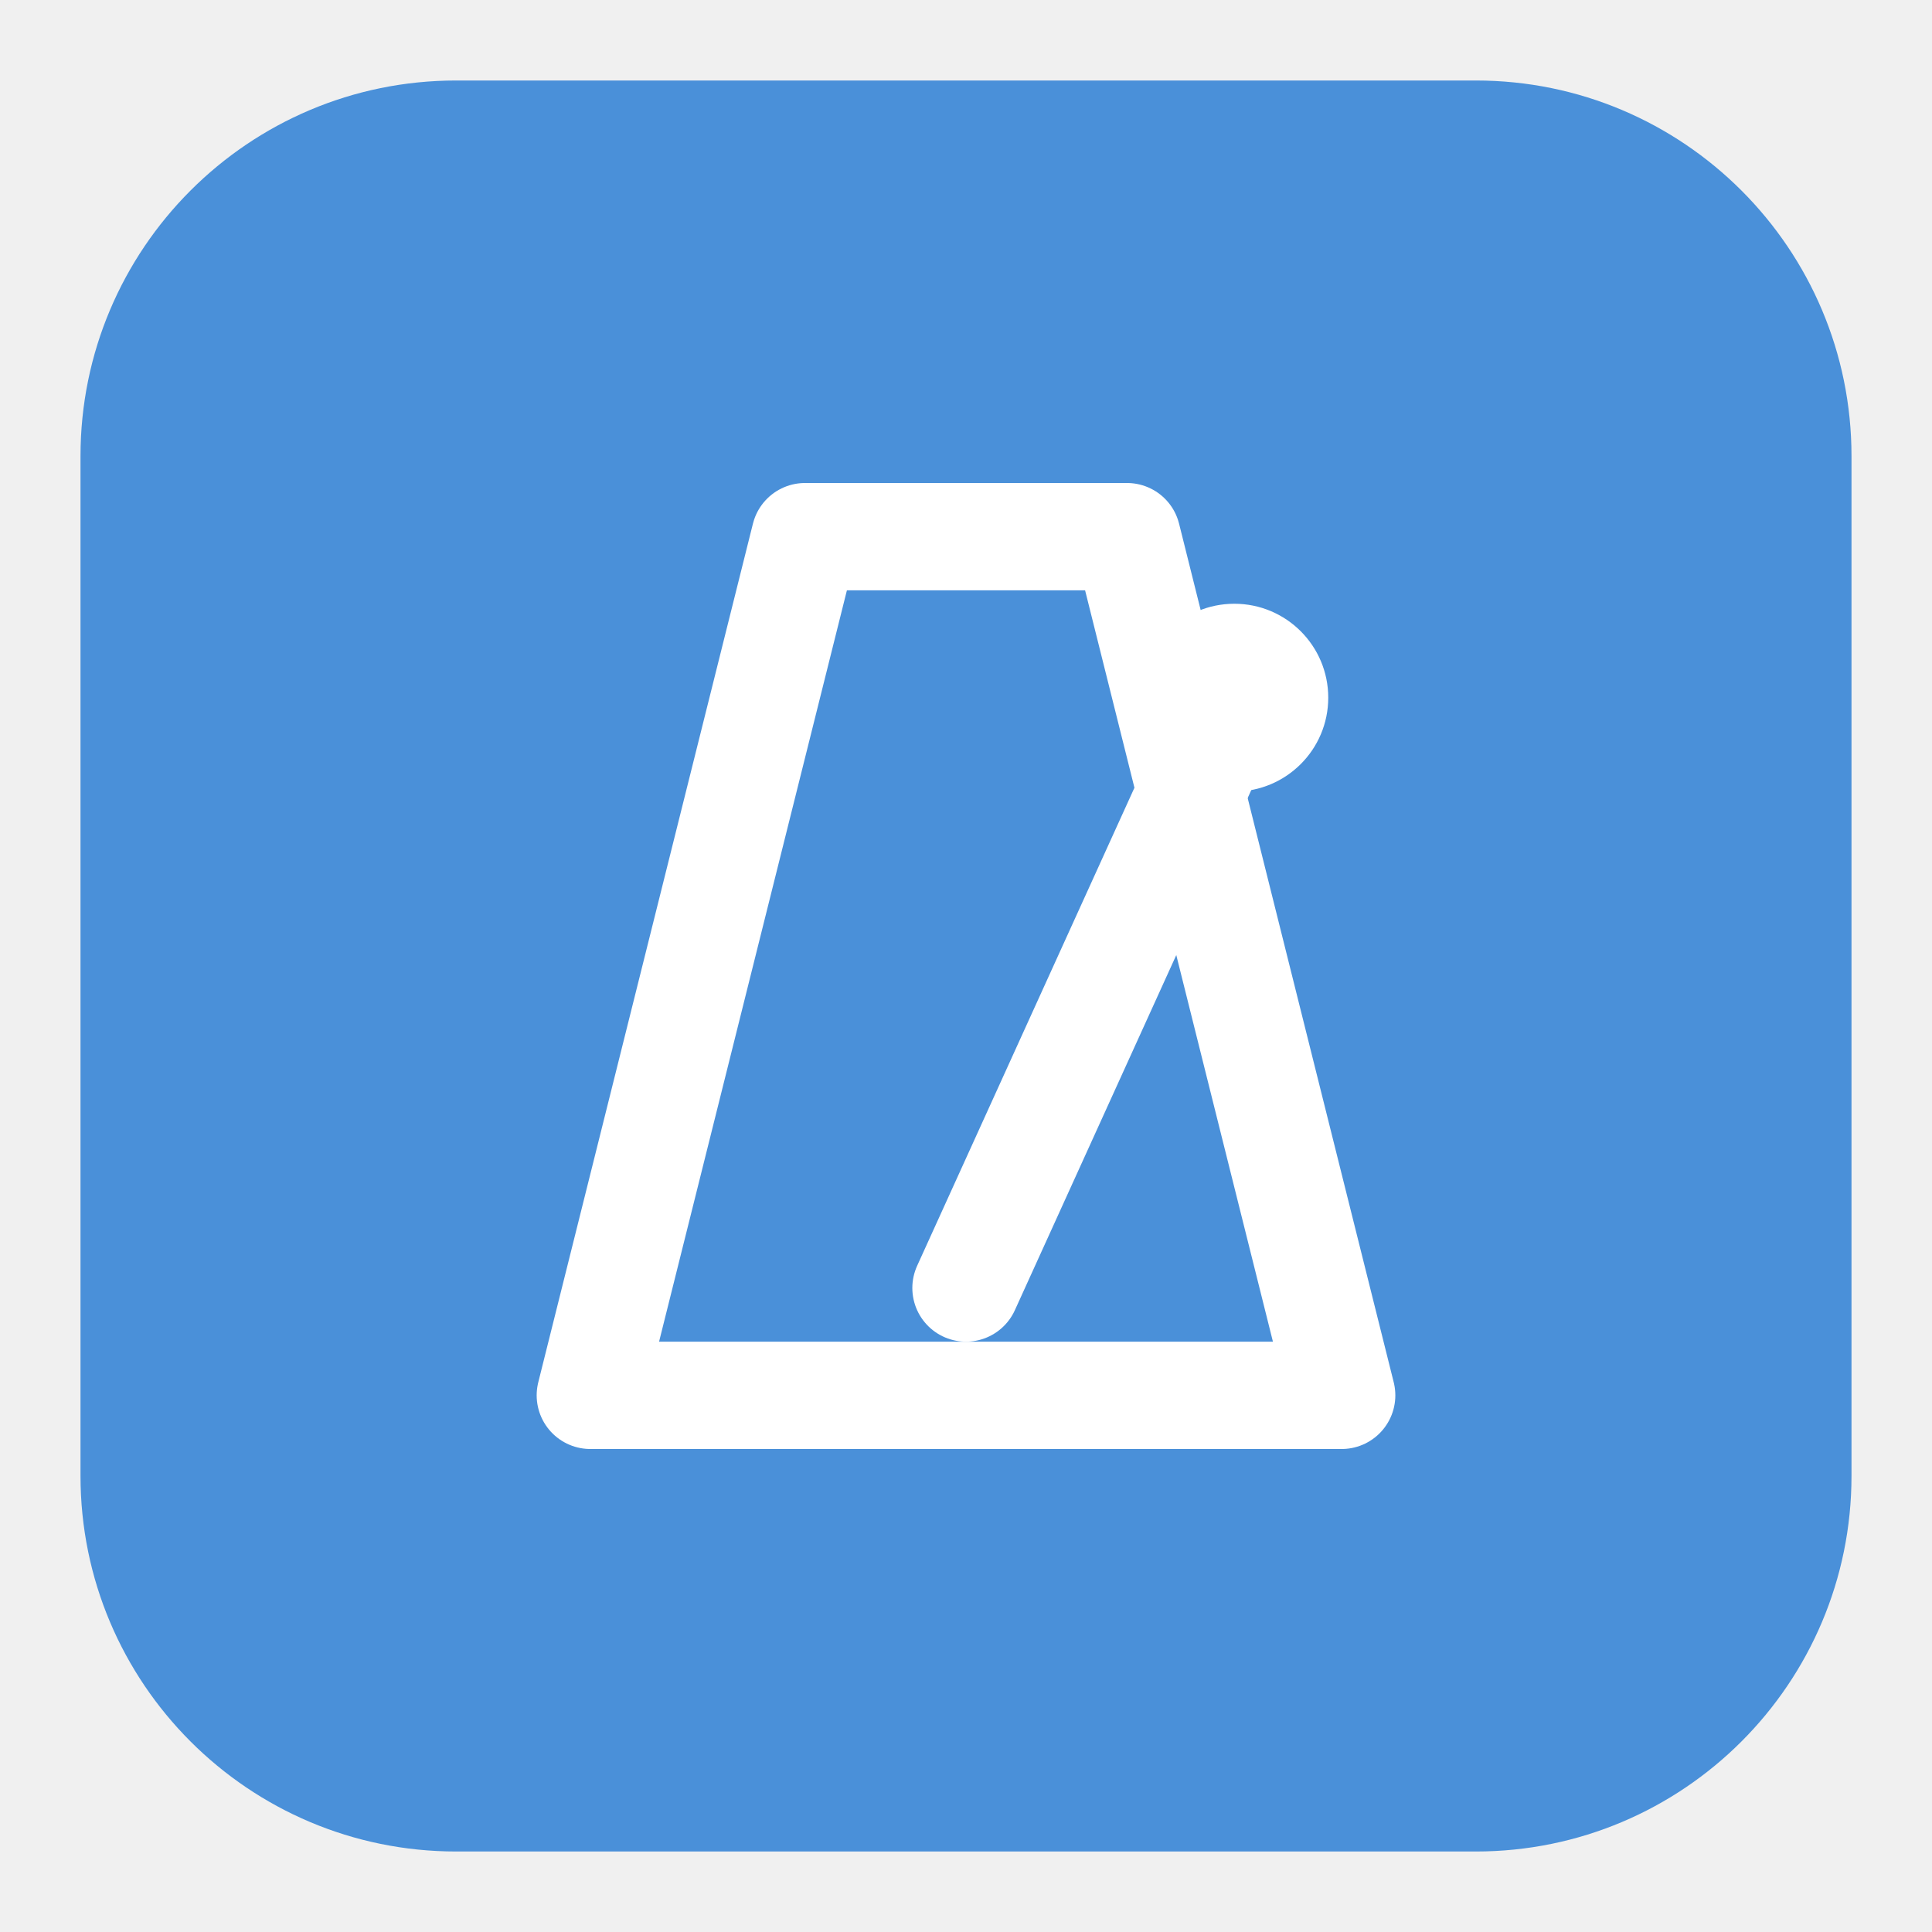
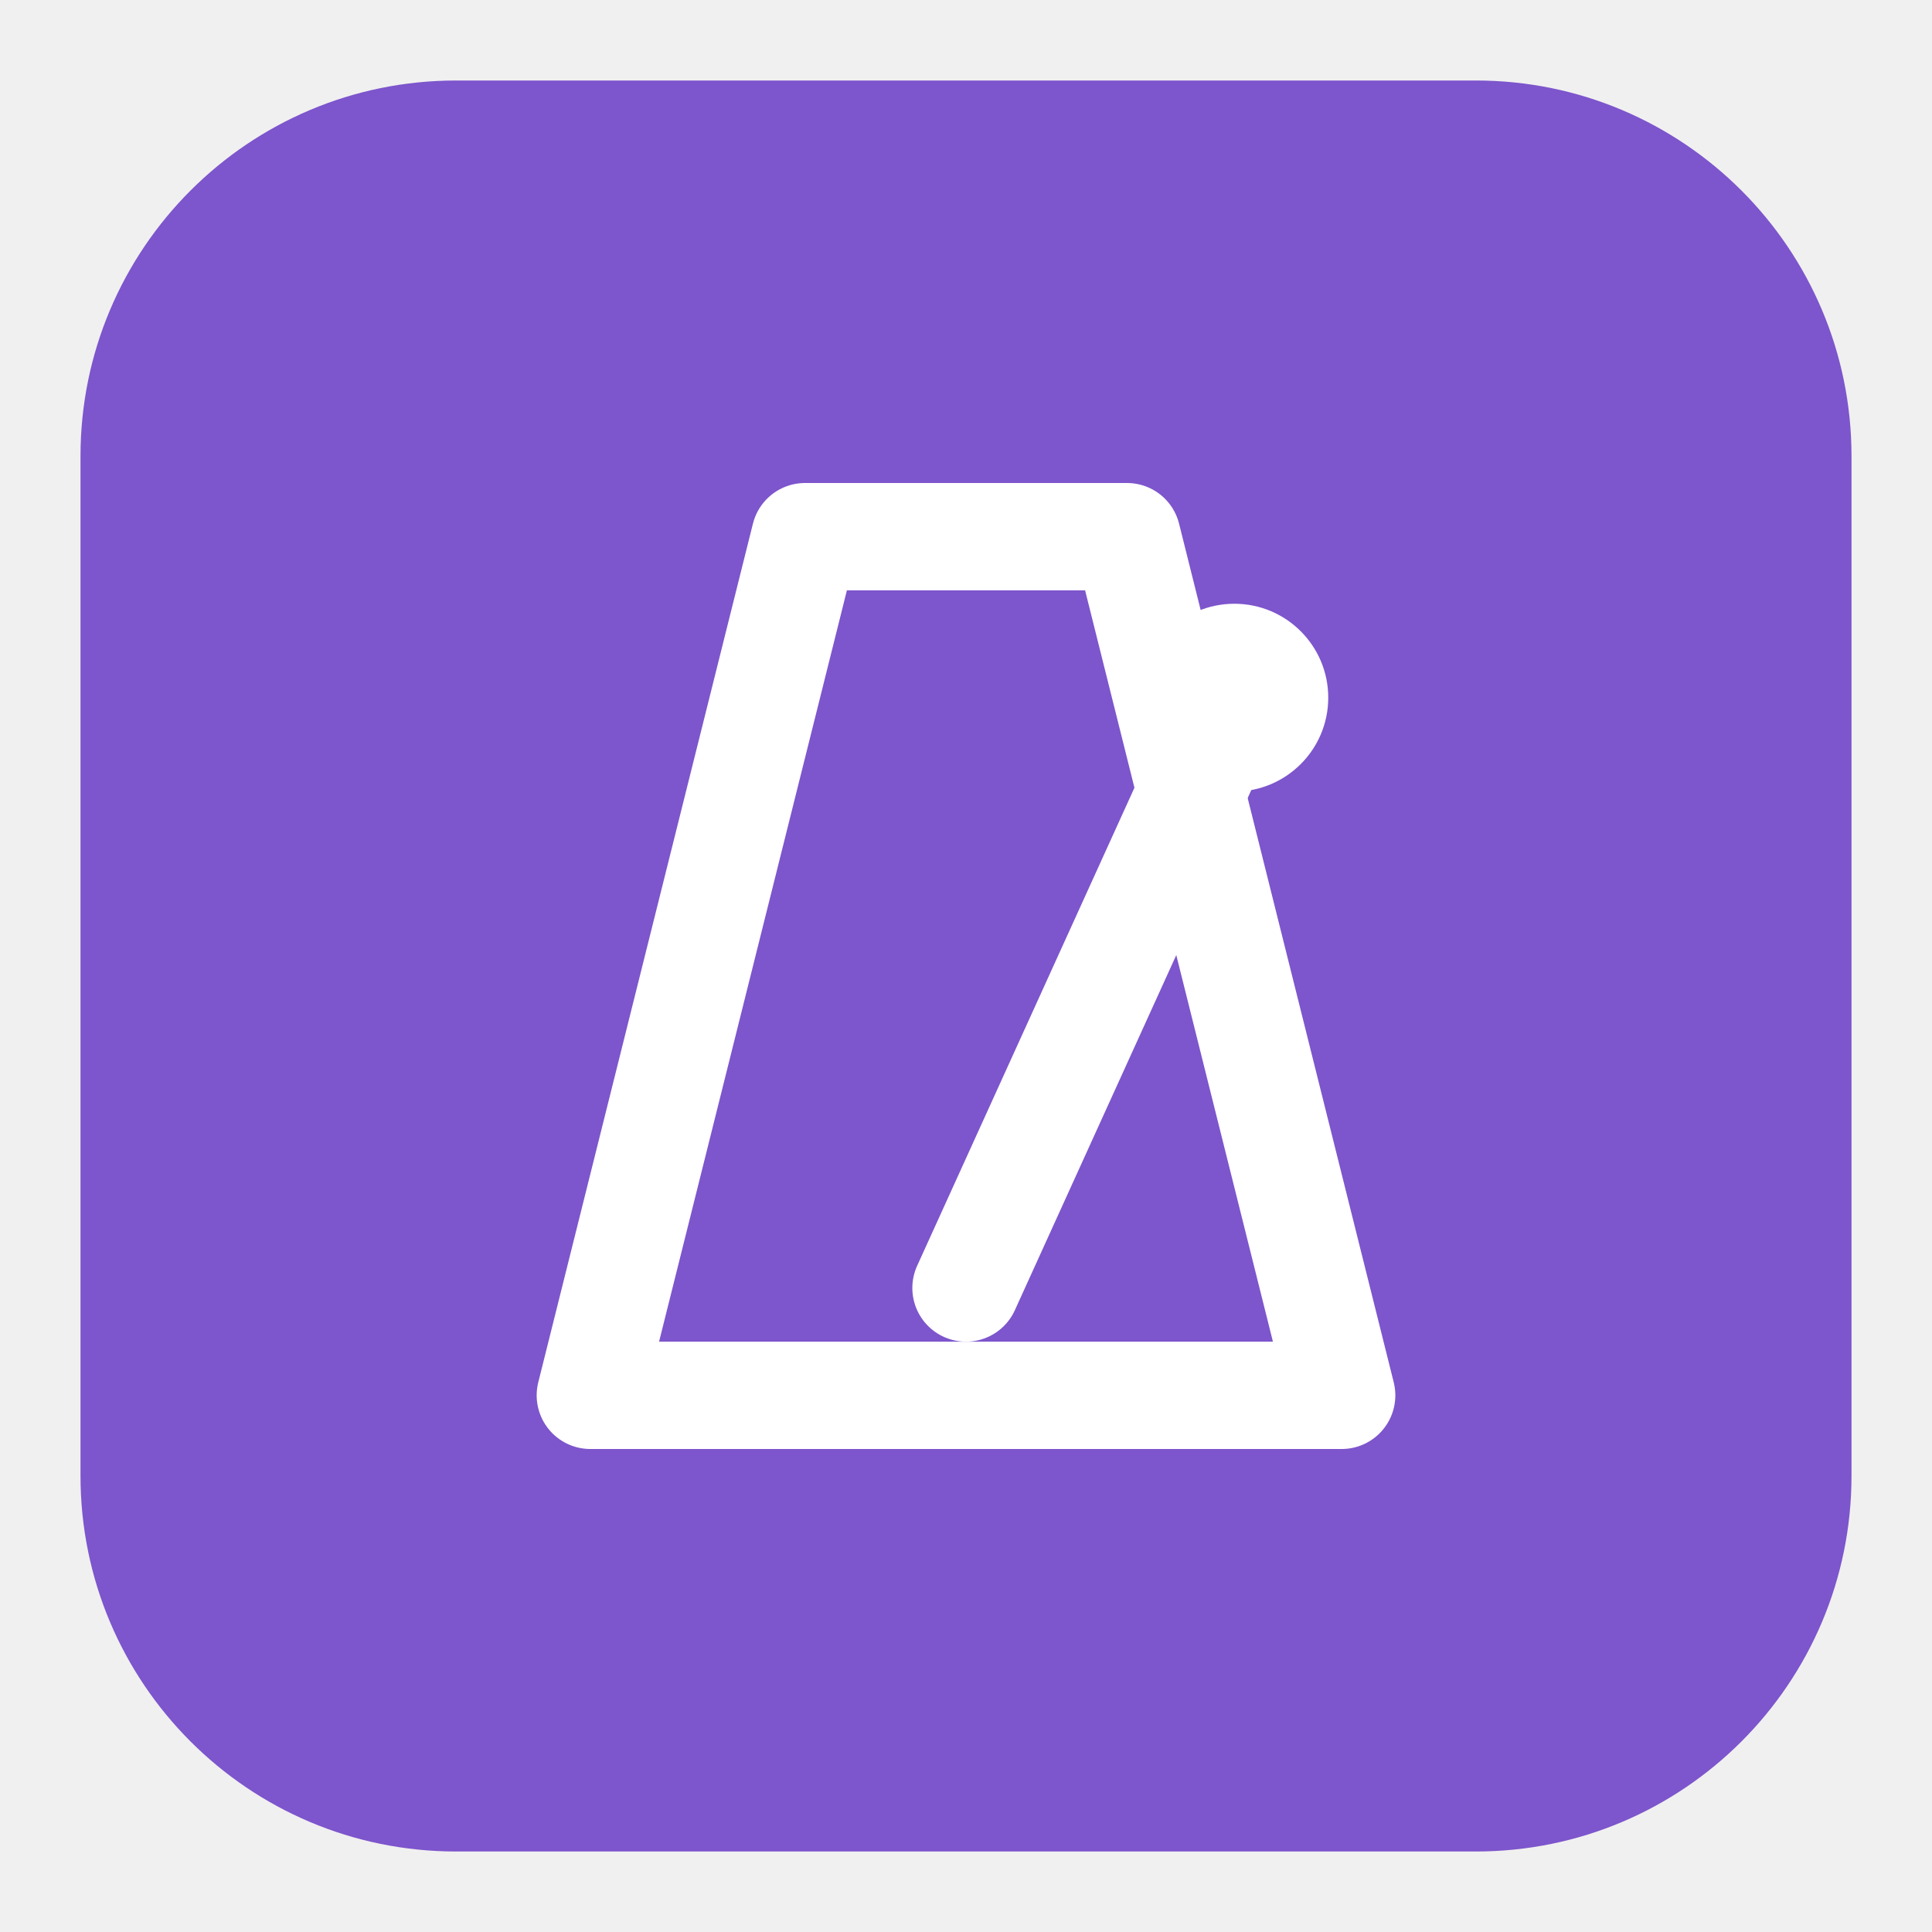
<svg xmlns="http://www.w3.org/2000/svg" viewBox="0 0 72 72">
-   <rect x="3" y="3" width="66" height="66" rx="14" fill="#4a90d9" />
+   <rect x="3" y="3" width="66" height="66" rx="14" fill="#7d55cc" />
  <path d="M30 20 L42 20 L50 52 L22 52 Z" stroke="#ffffff" stroke-width="4" fill="none" stroke-linejoin="round" />
  <line x1="36" y1="48" x2="46" y2="26" stroke="#ffffff" stroke-width="4" stroke-linecap="round" />
  <circle cx="46" cy="26" r="3.5" fill="#ffffff" />
</svg>
